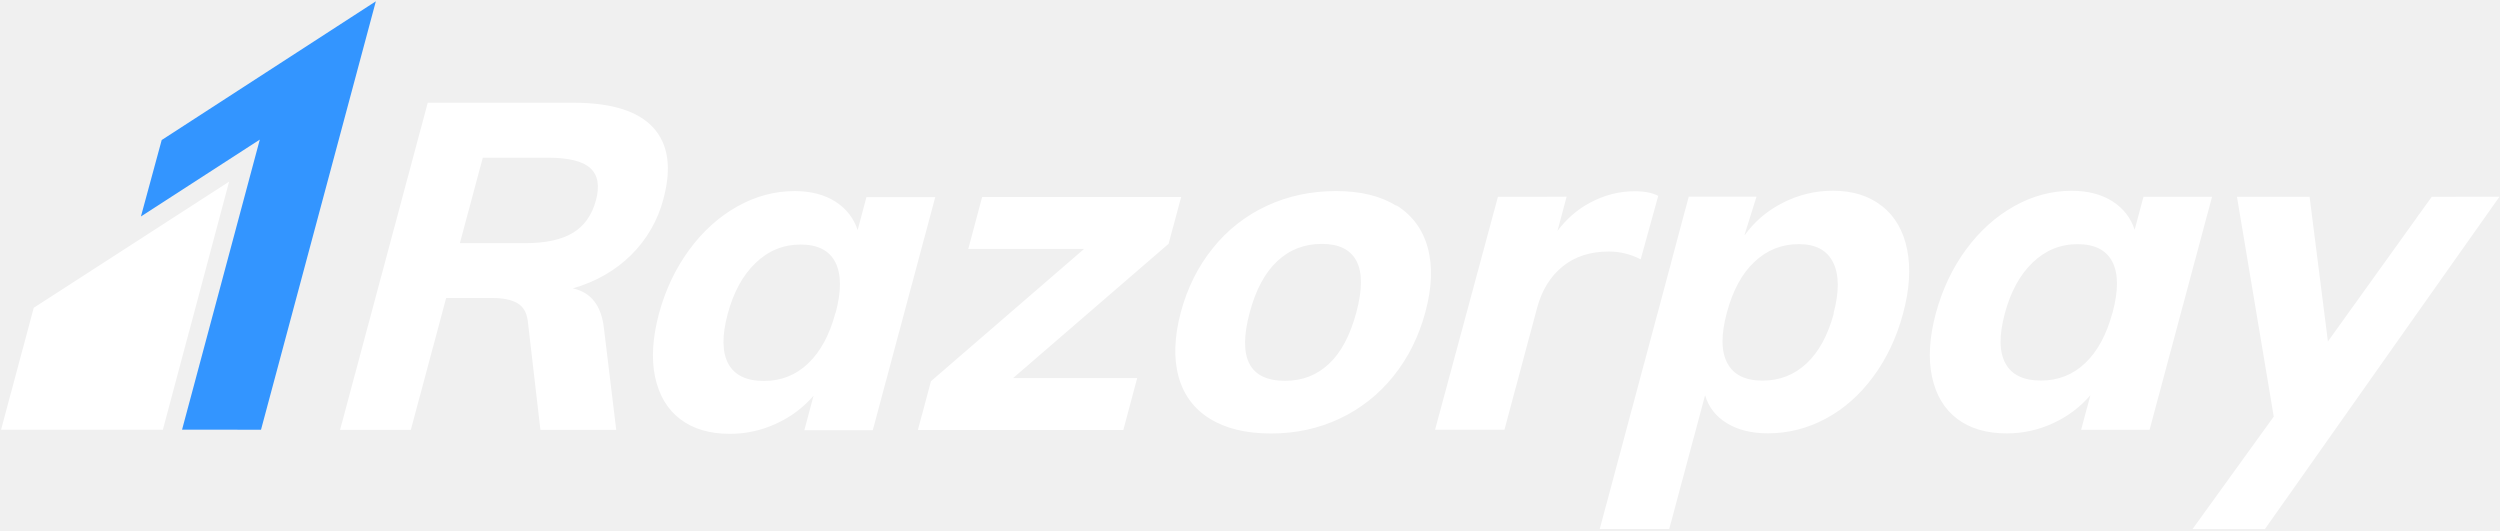
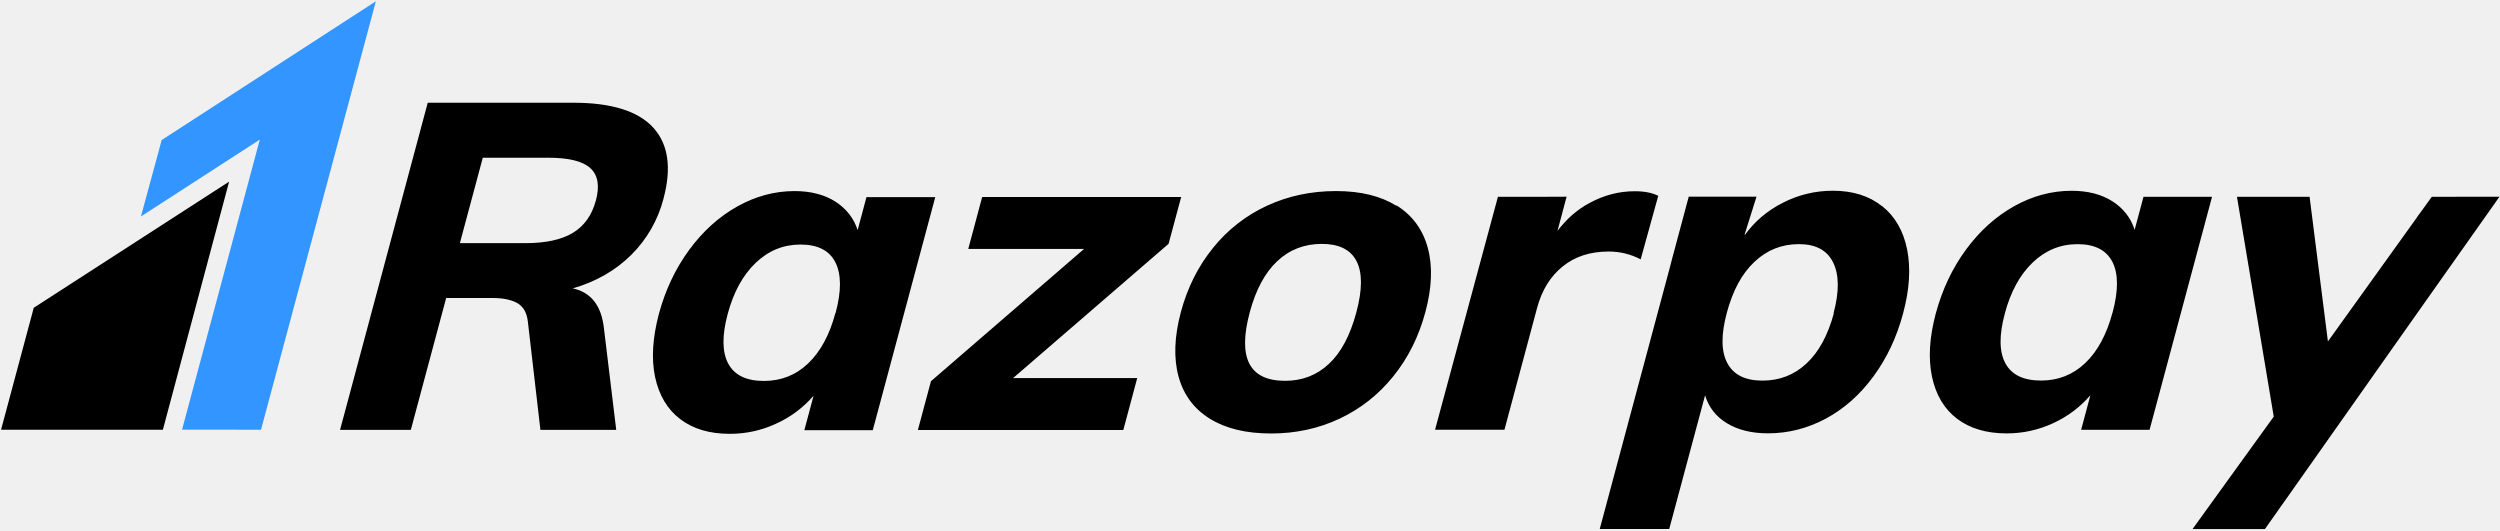
- <svg xmlns="http://www.w3.org/2000/svg" width="316" height="67" fill="#FFFFFF" viewBox="0 0 1896 401">
+ <svg xmlns="http://www.w3.org/2000/svg" width="316" height="67" fill="#000000" viewBox="0 0 1896 401">
  <path fill="#3395FF" d="M122.63 105.7l-15.75 57.97 90.15-58.3-58.96 219.98 59.88.05L285.05.48" />
  <path d="M25.6 232.92L.8 325.4h122.73l50.22-188.13L25.6 232.92m426.32-81.42c-3 11.15-8.78 19.34-17.4 24.57-8.6 5.22-20.67 7.84-36.25 7.84h-49.5l17.38-64.8h49.5c15.56 0 26.25 2.6 32.05 7.9 5.8 5.3 7.2 13.4 4.22 24.6m51.25-1.4c6.3-23.4 3.7-41.4-7.82-54-11.5-12.5-31.68-18.8-60.48-18.8H324.4l-66.5 248.1h53.67l26.8-100h35.2c7.9 0 14.12 1.3 18.66 3.8 4.55 2.6 7.22 7.1 8.04 13.6l9.58 82.6h57.5l-9.32-77c-1.9-17.2-9.77-27.3-23.6-30.3 17.63-5.1 32.4-13.6 44.3-25.4a92.6 92.6 0 0 0 24.44-42.5m130.46 86.4c-4.5 16.8-11.4 29.5-20.73 38.4-9.34 8.9-20.5 13.3-33.52 13.3-13.26 0-22.25-4.3-27-13-4.76-8.7-4.92-21.3-.5-37.8 4.42-16.5 11.47-29.4 21.17-38.7 9.7-9.3 21.04-13.95 34.06-13.95 13 0 21.9 4.5 26.4 13.43 4.6 8.97 4.7 21.8.2 38.5zm23.52-87.8l-6.72 25.1c-2.9-9-8.53-16.2-16.85-21.6-8.34-5.3-18.66-8-30.97-8-15.1 0-29.6 3.9-43.5 11.7-13.9 7.8-26.1 18.8-36.5 33-10.4 14.2-18 30.3-22.9 48.4-4.8 18.2-5.8 34.1-2.9 47.9 3 13.9 9.3 24.5 19 31.9 9.8 7.5 22.3 11.2 37.6 11.2a82.4 82.4 0 0 0 35.2-7.7 82.11 82.11 0 0 0 28.4-21.2l-7 26.16h51.9L709.3 149h-52zm238.65 0H744.87l-10.55 39.4h87.82l-116.1 100.3-9.92 37h155.8l10.55-39.4h-94.1l117.88-101.8m142.4 52c-4.67 17.4-11.6 30.48-20.75 39-9.15 8.6-20.23 12.9-33.24 12.9-27.2 0-36.14-17.3-26.86-51.9 4.6-17.2 11.56-30.13 20.86-38.84 9.3-8.74 20.57-13.1 33.82-13.1 13 0 21.78 4.33 26.3 13.05 4.52 8.7 4.48 21.67-.13 38.87m30.38-80.83c-11.95-7.44-27.2-11.16-45.8-11.16-18.83 0-36.26 3.7-52.3 11.1a113.09 113.09 0 0 0-41 32.06c-11.3 13.9-19.43 30.2-24.42 48.8-4.9 18.53-5.5 34.8-1.7 48.73 3.8 13.9 11.8 24.6 23.8 32 12.1 7.46 27.5 11.17 46.4 11.17 18.6 0 35.9-3.74 51.8-11.18 15.9-7.48 29.5-18.1 40.8-32.1 11.3-13.94 19.4-30.2 24.4-48.8 5-18.6 5.6-34.84 1.8-48.8-3.8-13.9-11.7-24.6-23.6-32.05m185.1 40.8l13.3-48.1c-4.5-2.3-10.4-3.5-17.8-3.5-11.9 0-23.3 2.94-34.3 8.9-9.46 5.06-17.5 12.2-24.3 21.14l6.9-25.9-15.07.06h-37l-47.7 176.7h52.63l24.75-92.37c3.6-13.43 10.08-24 19.43-31.5 9.3-7.53 20.9-11.3 34.9-11.3 8.6 0 16.6 1.97 24.2 5.9m146.5 41.1c-4.5 16.5-11.3 29.1-20.6 37.8-9.3 8.74-20.5 13.1-33.5 13.1s-21.9-4.4-26.6-13.2c-4.8-8.85-4.9-21.6-.4-38.36 4.5-16.75 11.4-29.6 20.9-38.5 9.5-8.97 20.7-13.45 33.7-13.45 12.8 0 21.4 4.6 26 13.9 4.6 9.3 4.7 22.2.28 38.7m36.8-81.4c-9.75-7.8-22.2-11.7-37.3-11.7-13.23 0-25.84 3-37.8 9.06-11.95 6.05-21.65 14.3-29.1 24.74l.18-1.2 8.83-28.1h-51.4l-13.1 48.9-.4 1.7-54 201.44h52.7l27.2-101.4c2.7 9.02 8.2 16.1 16.6 21.22 8.4 5.1 18.77 7.63 31.1 7.63 15.3 0 29.9-3.7 43.75-11.1 13.9-7.42 25.9-18.1 36.1-31.9 10.2-13.8 17.77-29.8 22.6-47.9 4.9-18.13 5.9-34.3 3.1-48.45-2.85-14.17-9.16-25.14-18.9-32.9m174.65 80.65c-4.5 16.7-11.4 29.5-20.7 38.3-9.3 8.86-20.5 13.27-33.5 13.27-13.3 0-22.3-4.3-27-13-4.8-8.7-4.9-21.3-.5-37.8 4.4-16.5 11.42-29.4 21.12-38.7 9.7-9.3 21.05-13.94 34.07-13.94 13 0 21.8 4.5 26.4 13.4 4.6 8.93 4.63 21.76.15 38.5zm23.5-87.85l-6.73 25.1c-2.9-9.05-8.5-16.25-16.8-21.6-8.4-5.34-18.7-8-31-8-15.1 0-29.68 3.9-43.6 11.7-13.9 7.8-26.1 18.74-36.5 32.9-10.4 14.16-18 30.3-22.9 48.4-4.85 18.17-5.8 34.1-2.9 47.96 2.93 13.8 9.24 24.46 19 31.9 9.74 7.4 22.3 11.14 37.6 11.14 12.3 0 24.05-2.56 35.2-7.7a82.3 82.3 0 0 0 28.33-21.23l-7 26.18h51.9l47.38-176.7h-51.9zm269.87.06l.03-.05h-31.9c-1.02 0-1.92.05-2.85.07h-16.55l-8.5 11.8-2.1 2.8-.9 1.4-67.25 93.68-13.9-109.7h-55.08l27.9 166.7-61.6 85.3h54.9l14.9-21.13c.42-.62.8-1.14 1.3-1.8l17.4-24.7.5-.7 77.93-110.5 65.7-93 .1-.06h-.03z" />
</svg>
